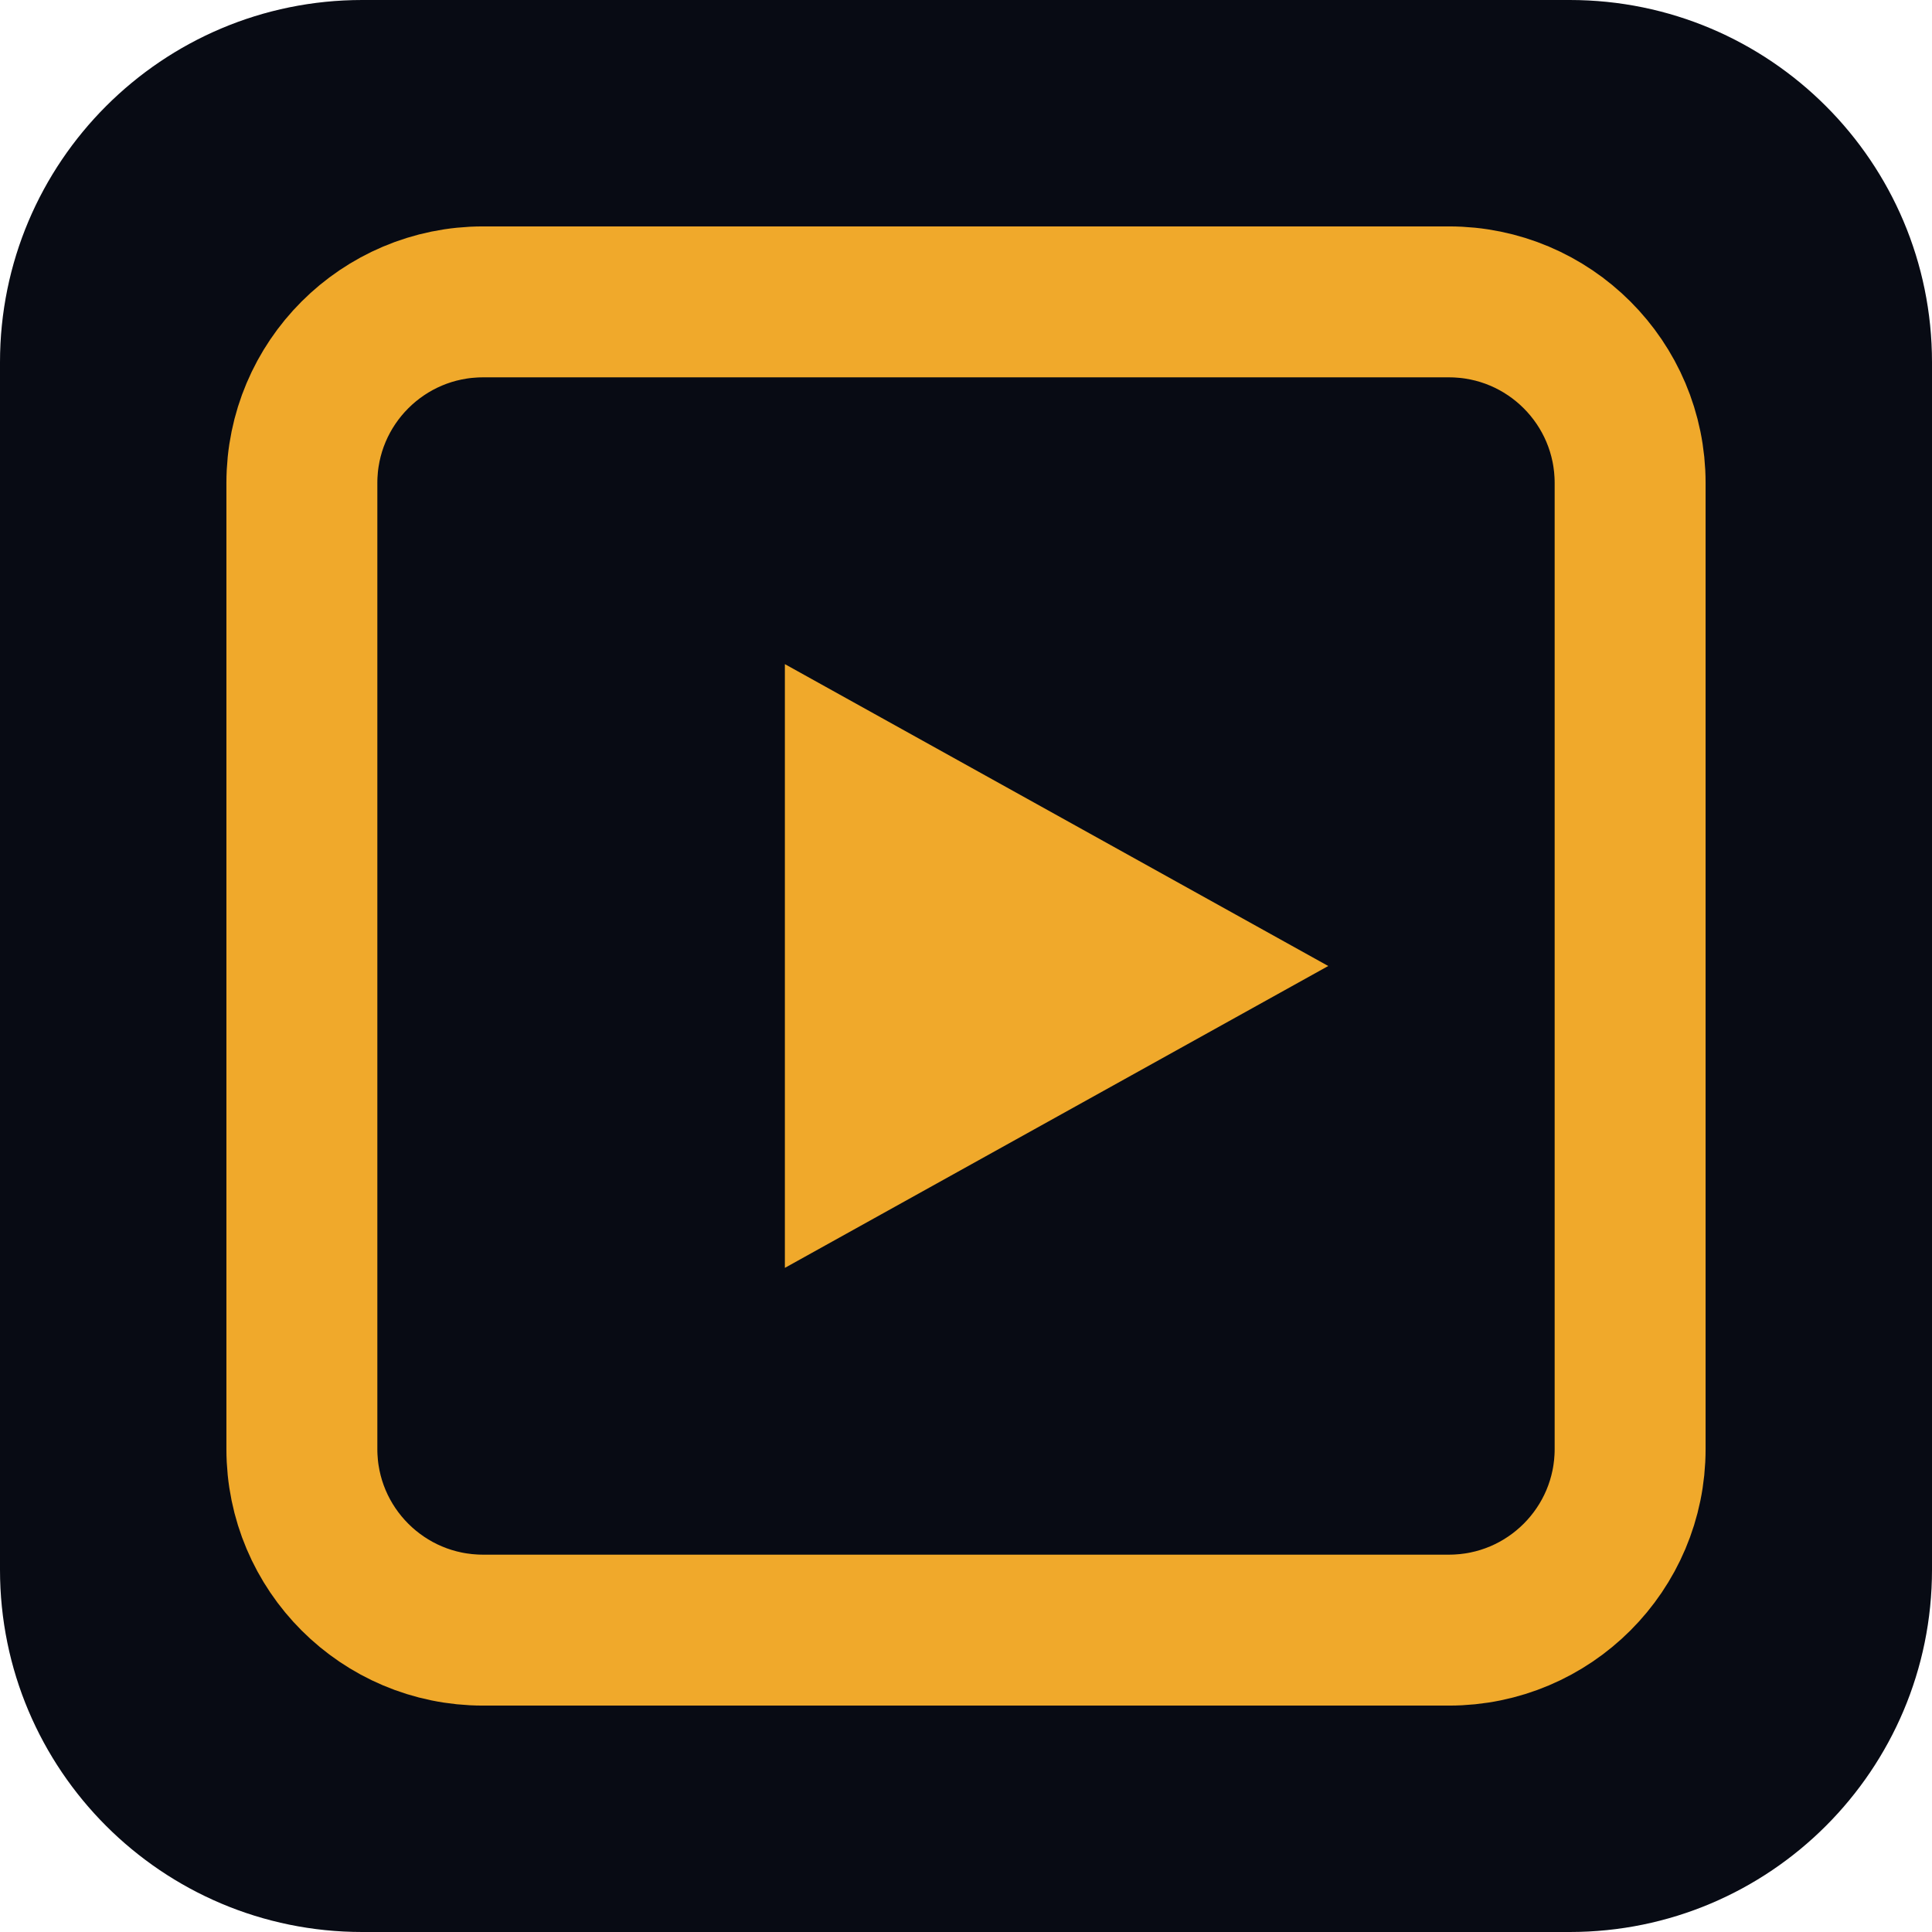
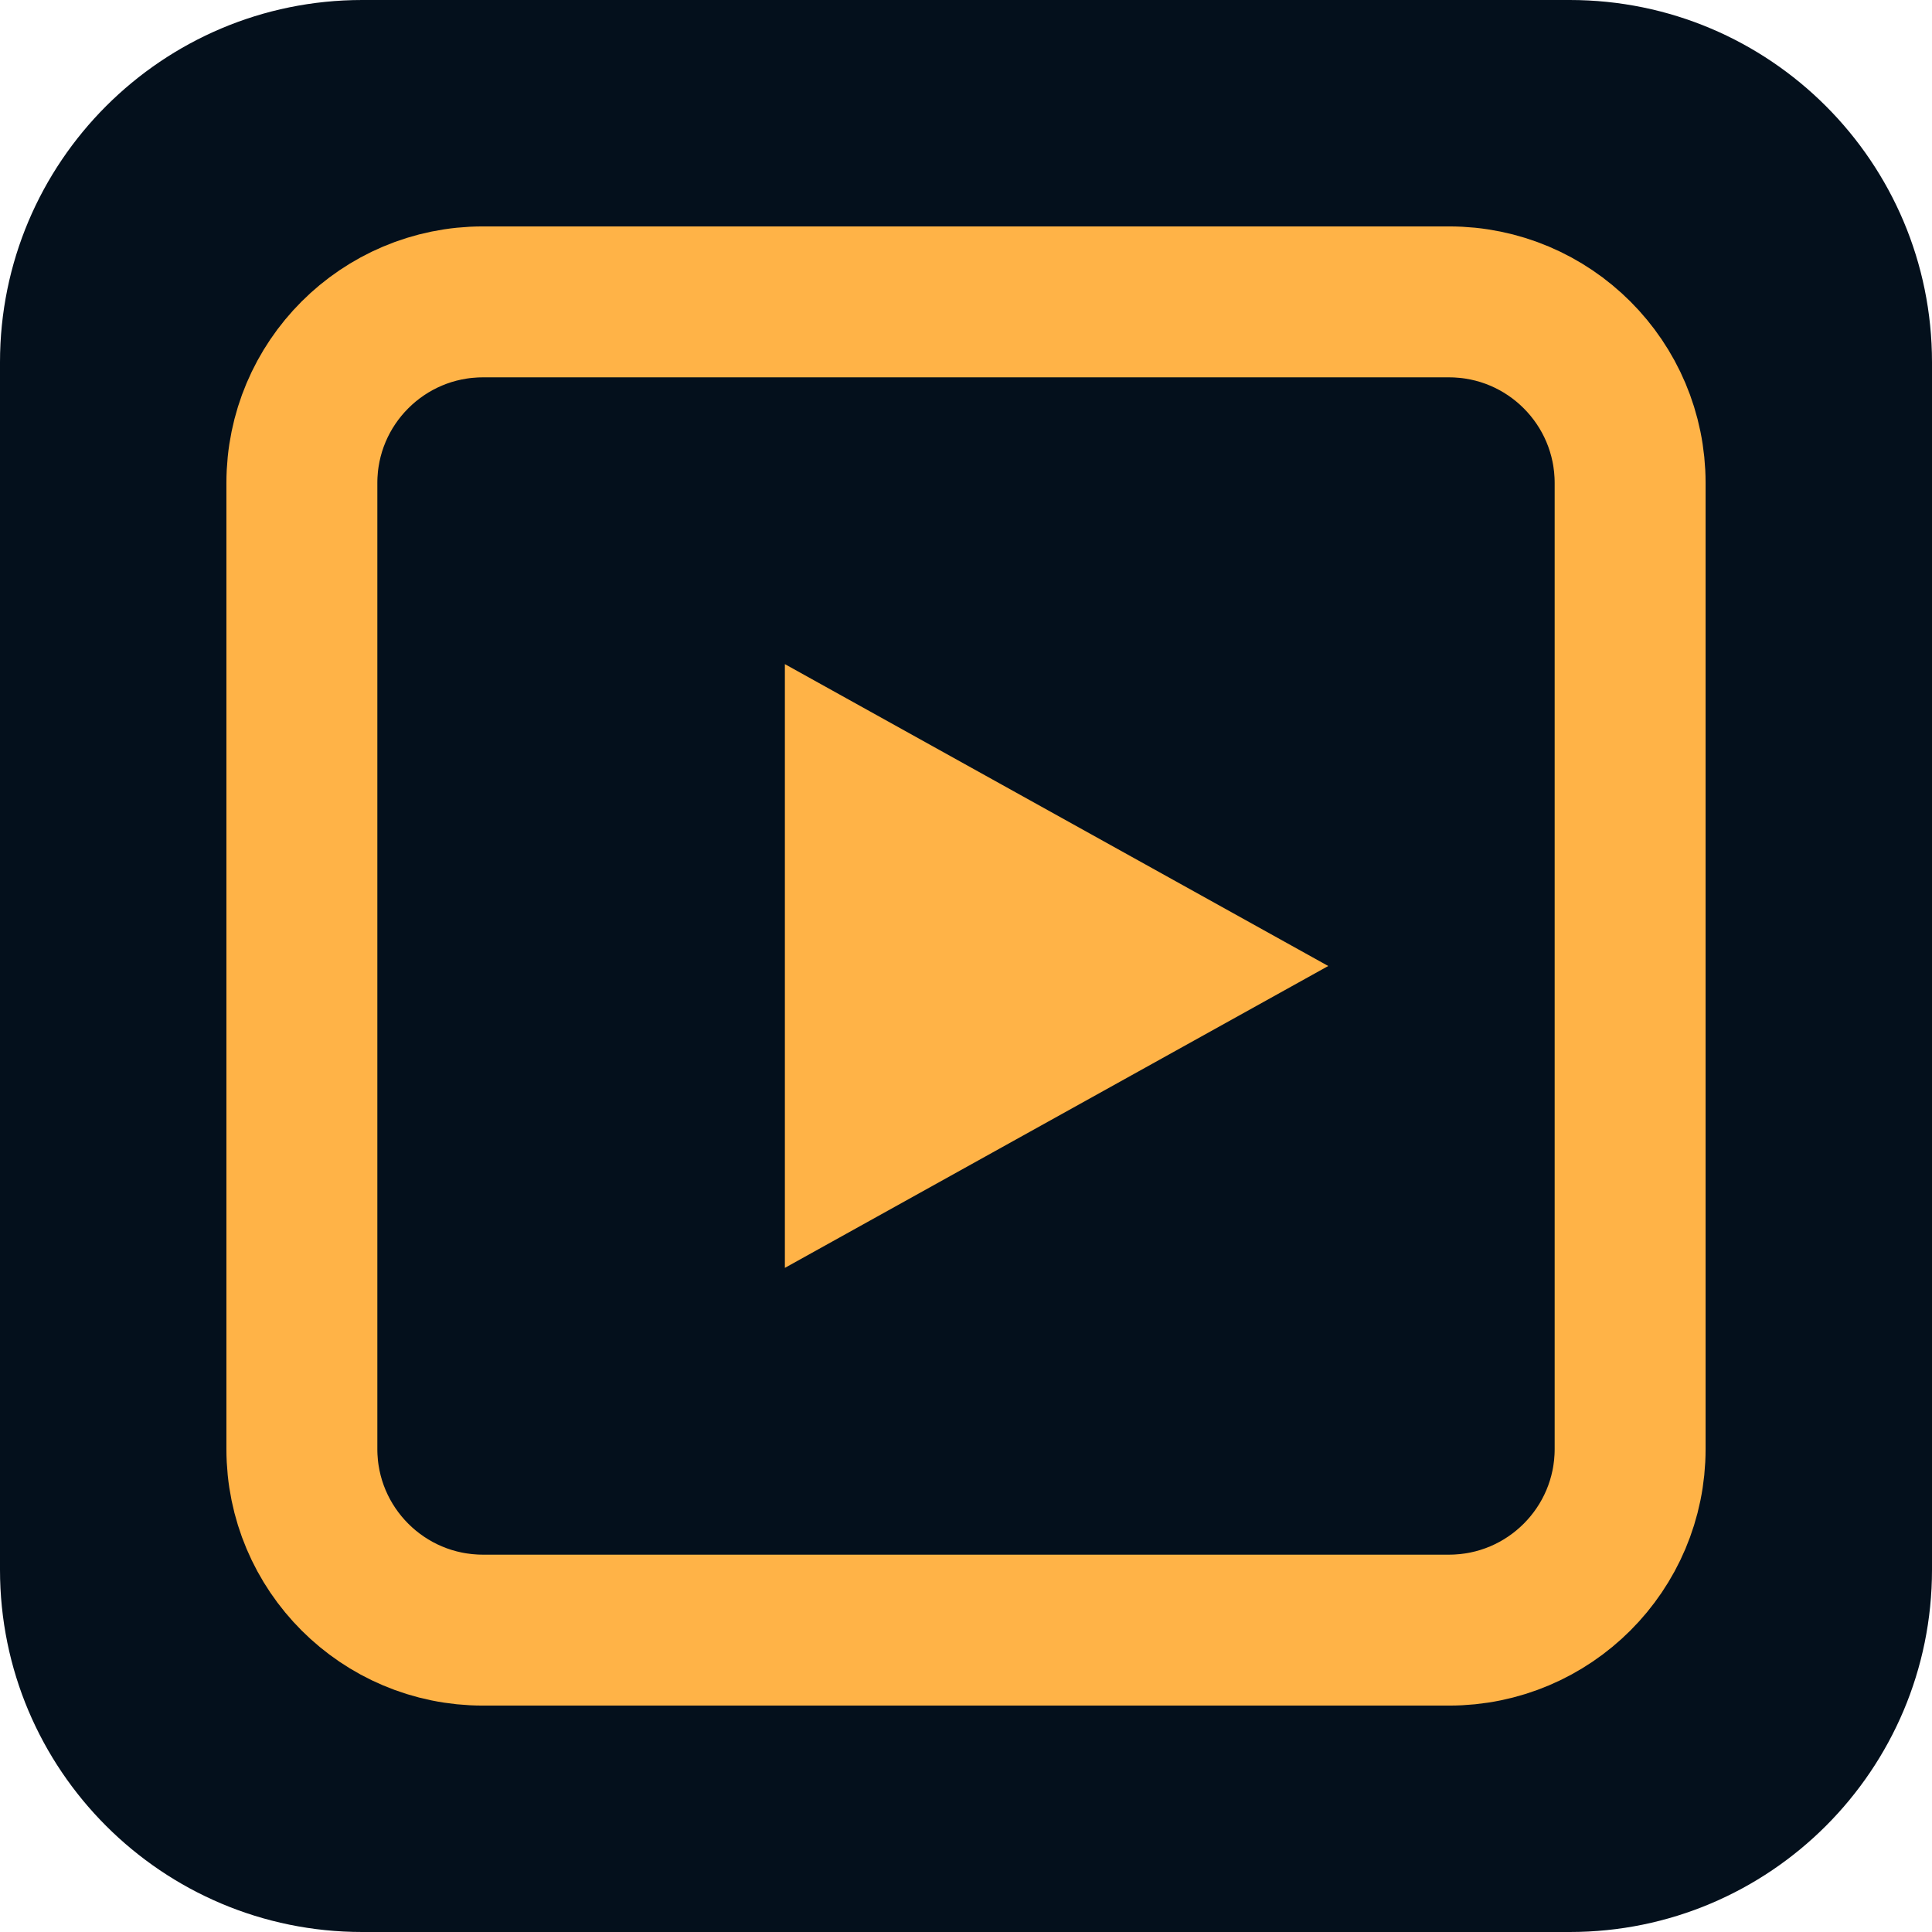
<svg xmlns="http://www.w3.org/2000/svg" viewBox="0 0 32 32" width="32" height="32">
-   <rect width="32" height="32" rx="6" fill="#080b14" />
-   <rect x="5" y="5" width="22" height="22" rx="3" fill="none" stroke="#f0a92b" stroke-width="2.5" />
-   <polygon points="13,11 13,21 22,16" fill="#f0a92b" />
+   <rect width="32" height="32" rx="6" fill="#04101c" />
+   <rect x="5" y="5" width="22" height="22" rx="3" fill="none" stroke="#FFB347" stroke-width="2.5" />
+   <polygon points="13,11 13,21 22,16" fill="#FFB347" />
</svg>
